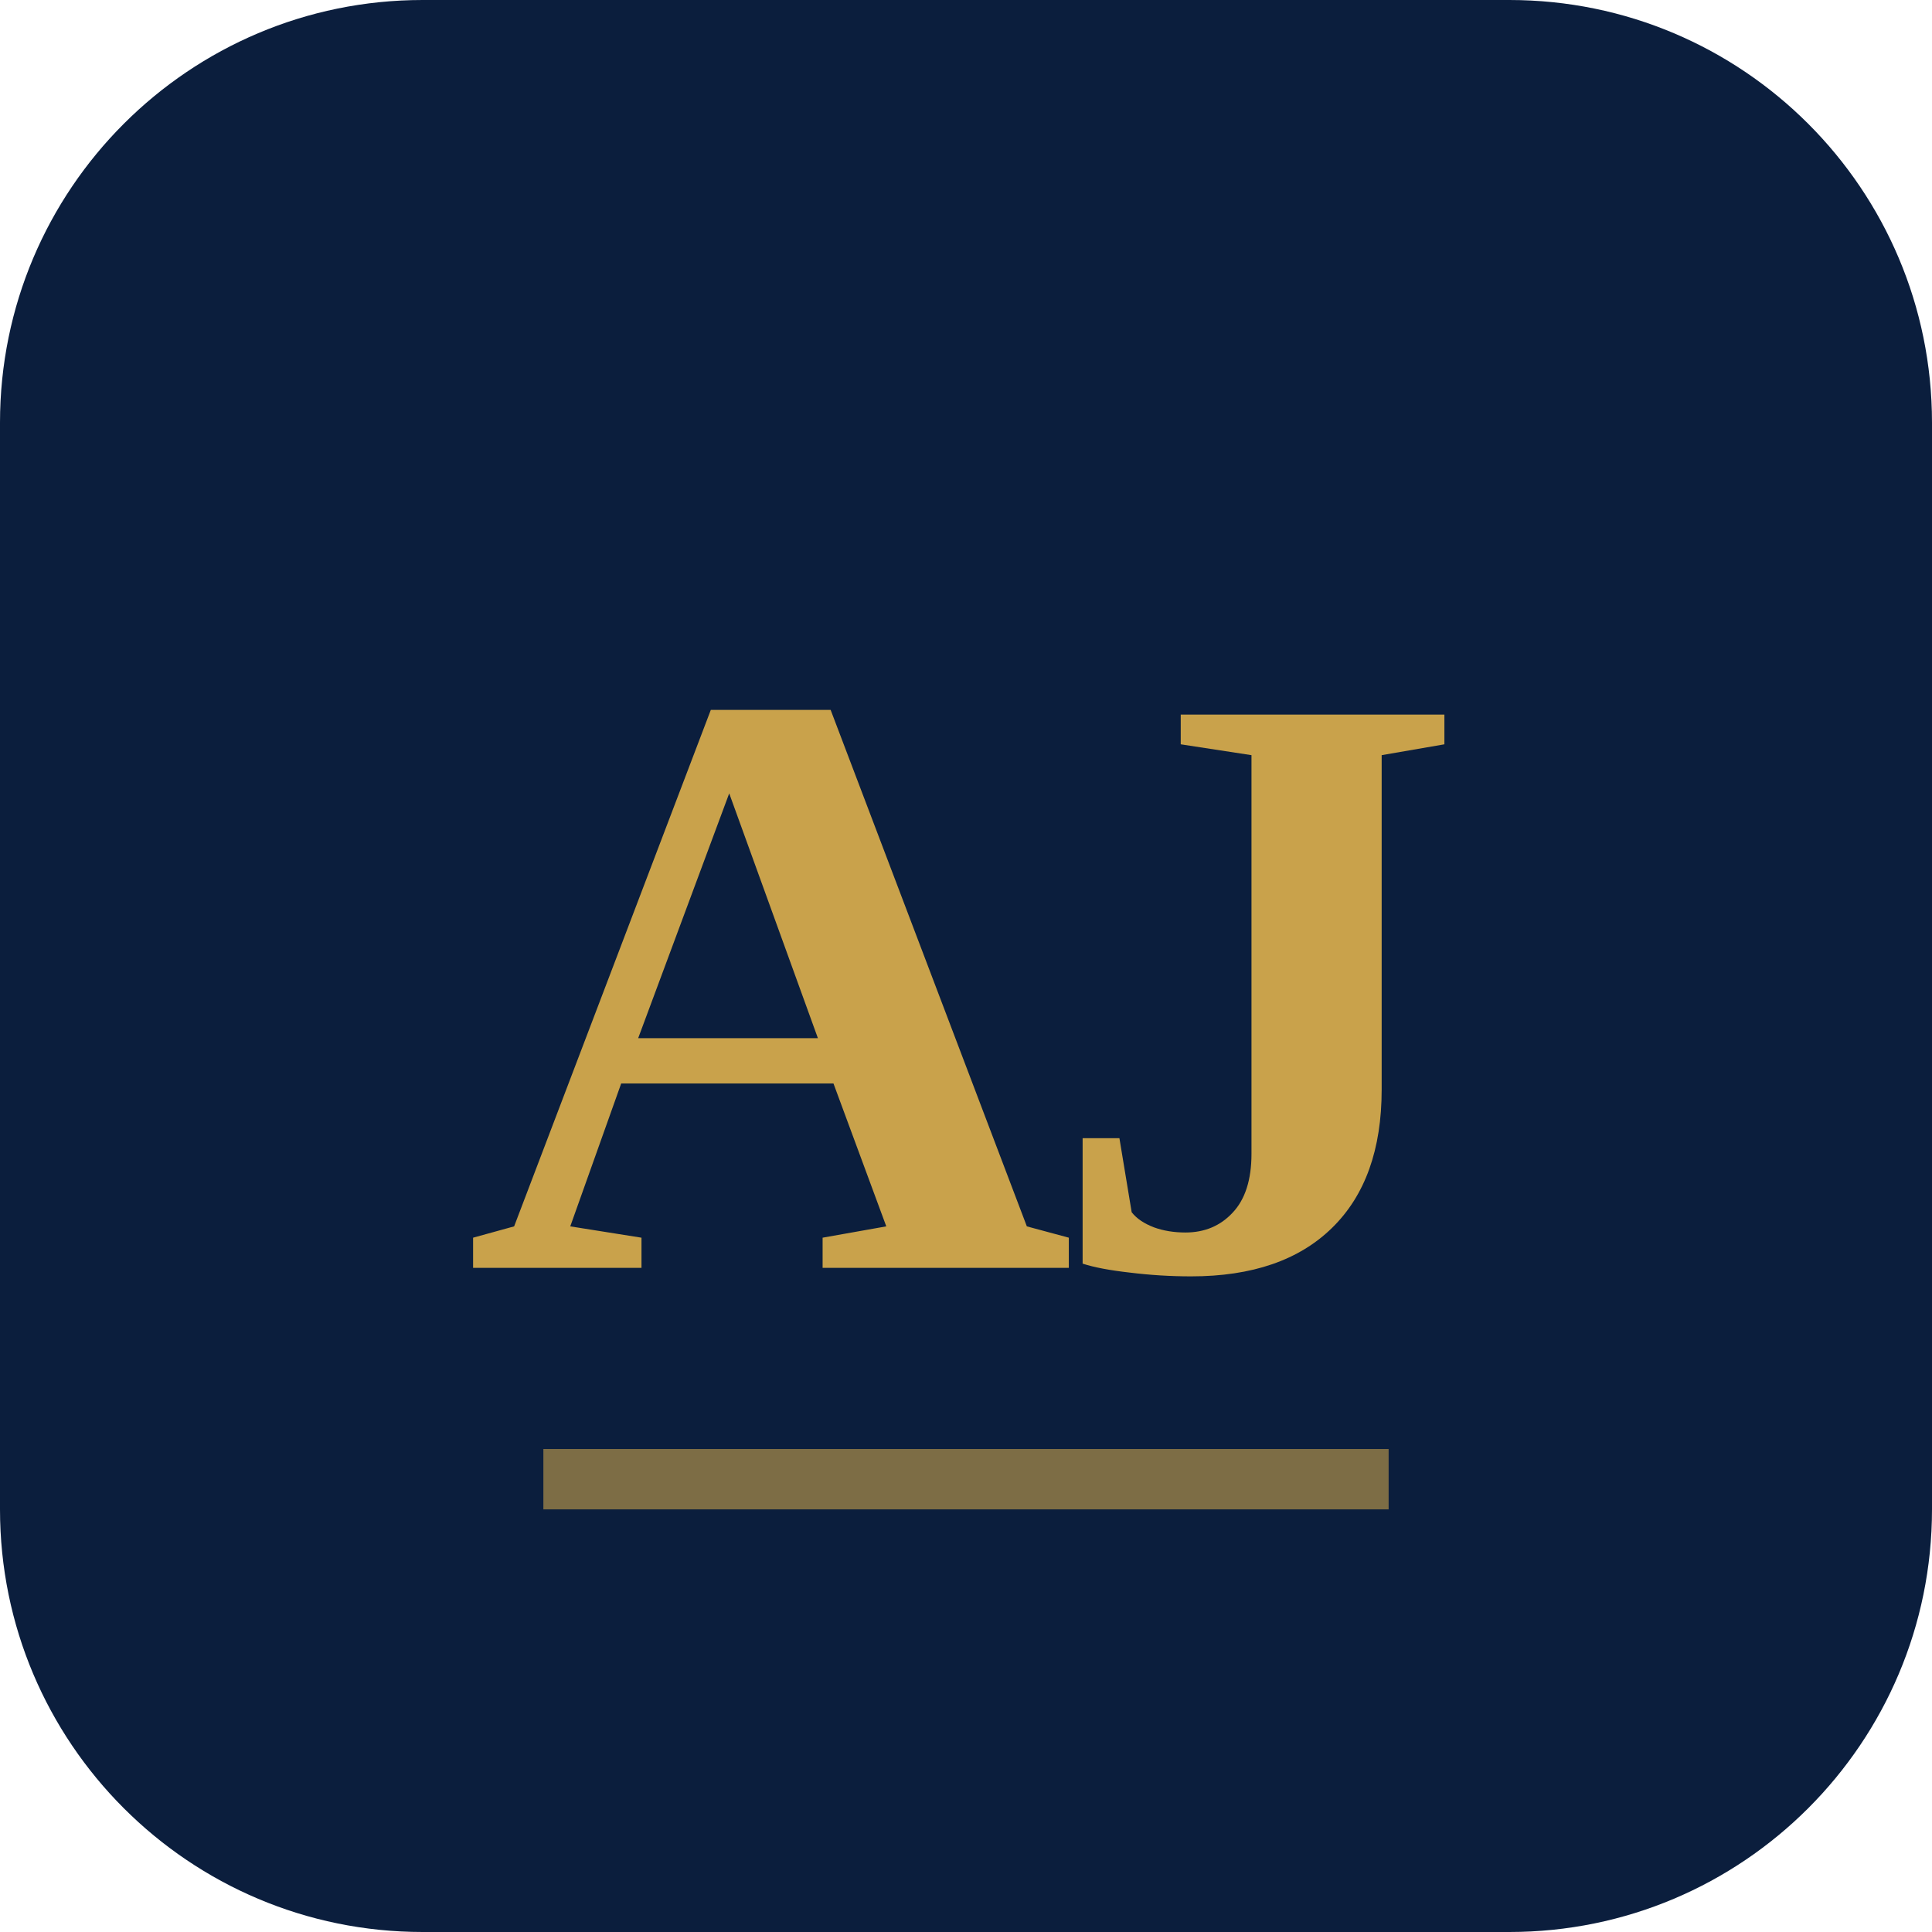
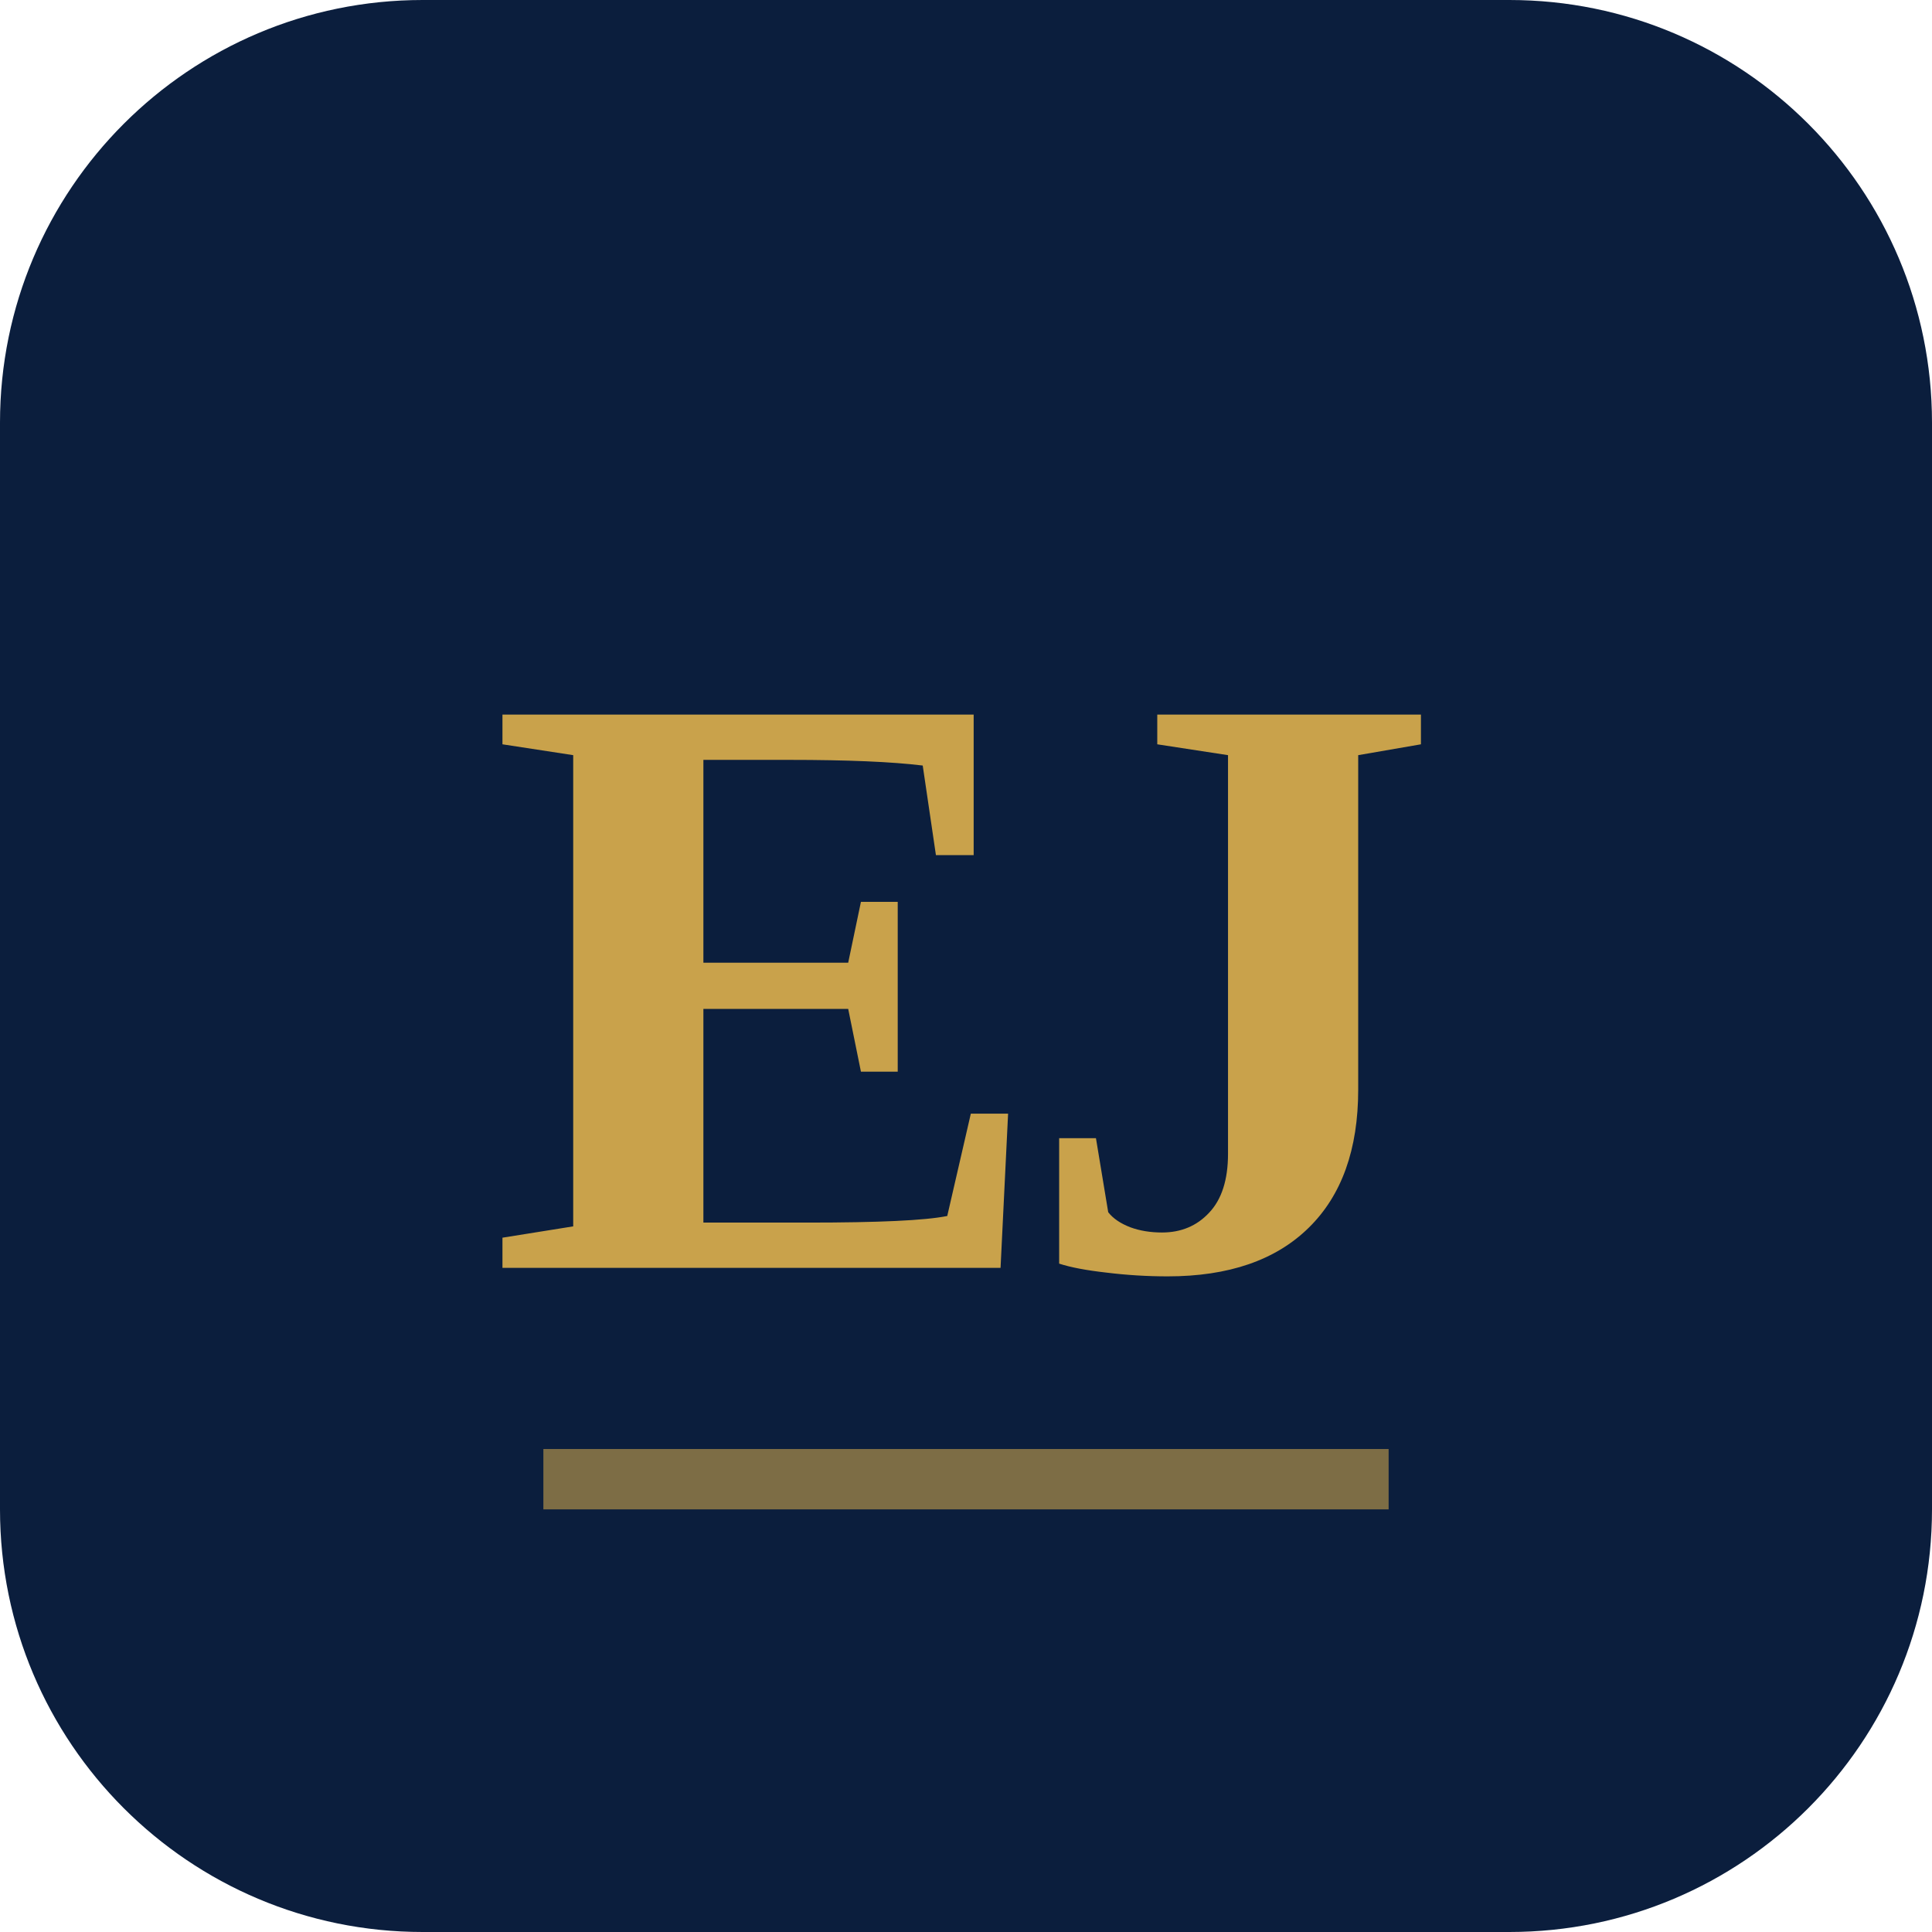
<svg xmlns="http://www.w3.org/2000/svg" viewBox="0 0 64 64">
  <rect width="64" height="64" rx="14" fill="#0B1E3D" />
-   <text x="32" y="42" text-anchor="middle" font-family="Georgia, 'Times New Roman', serif" font-size="28" font-weight="600" fill="#C9A24B" letter-spacing="-1">AJ</text>
+   <text x="32" y="42" text-anchor="middle" font-family="Georgia, 'Times New Roman', serif" font-size="28" font-weight="600" fill="#C9A24B" letter-spacing="-1">EJ</text>
  <rect x="18" y="48" width="28" height="2" fill="#C9A24B" opacity=".6" />
</svg>
